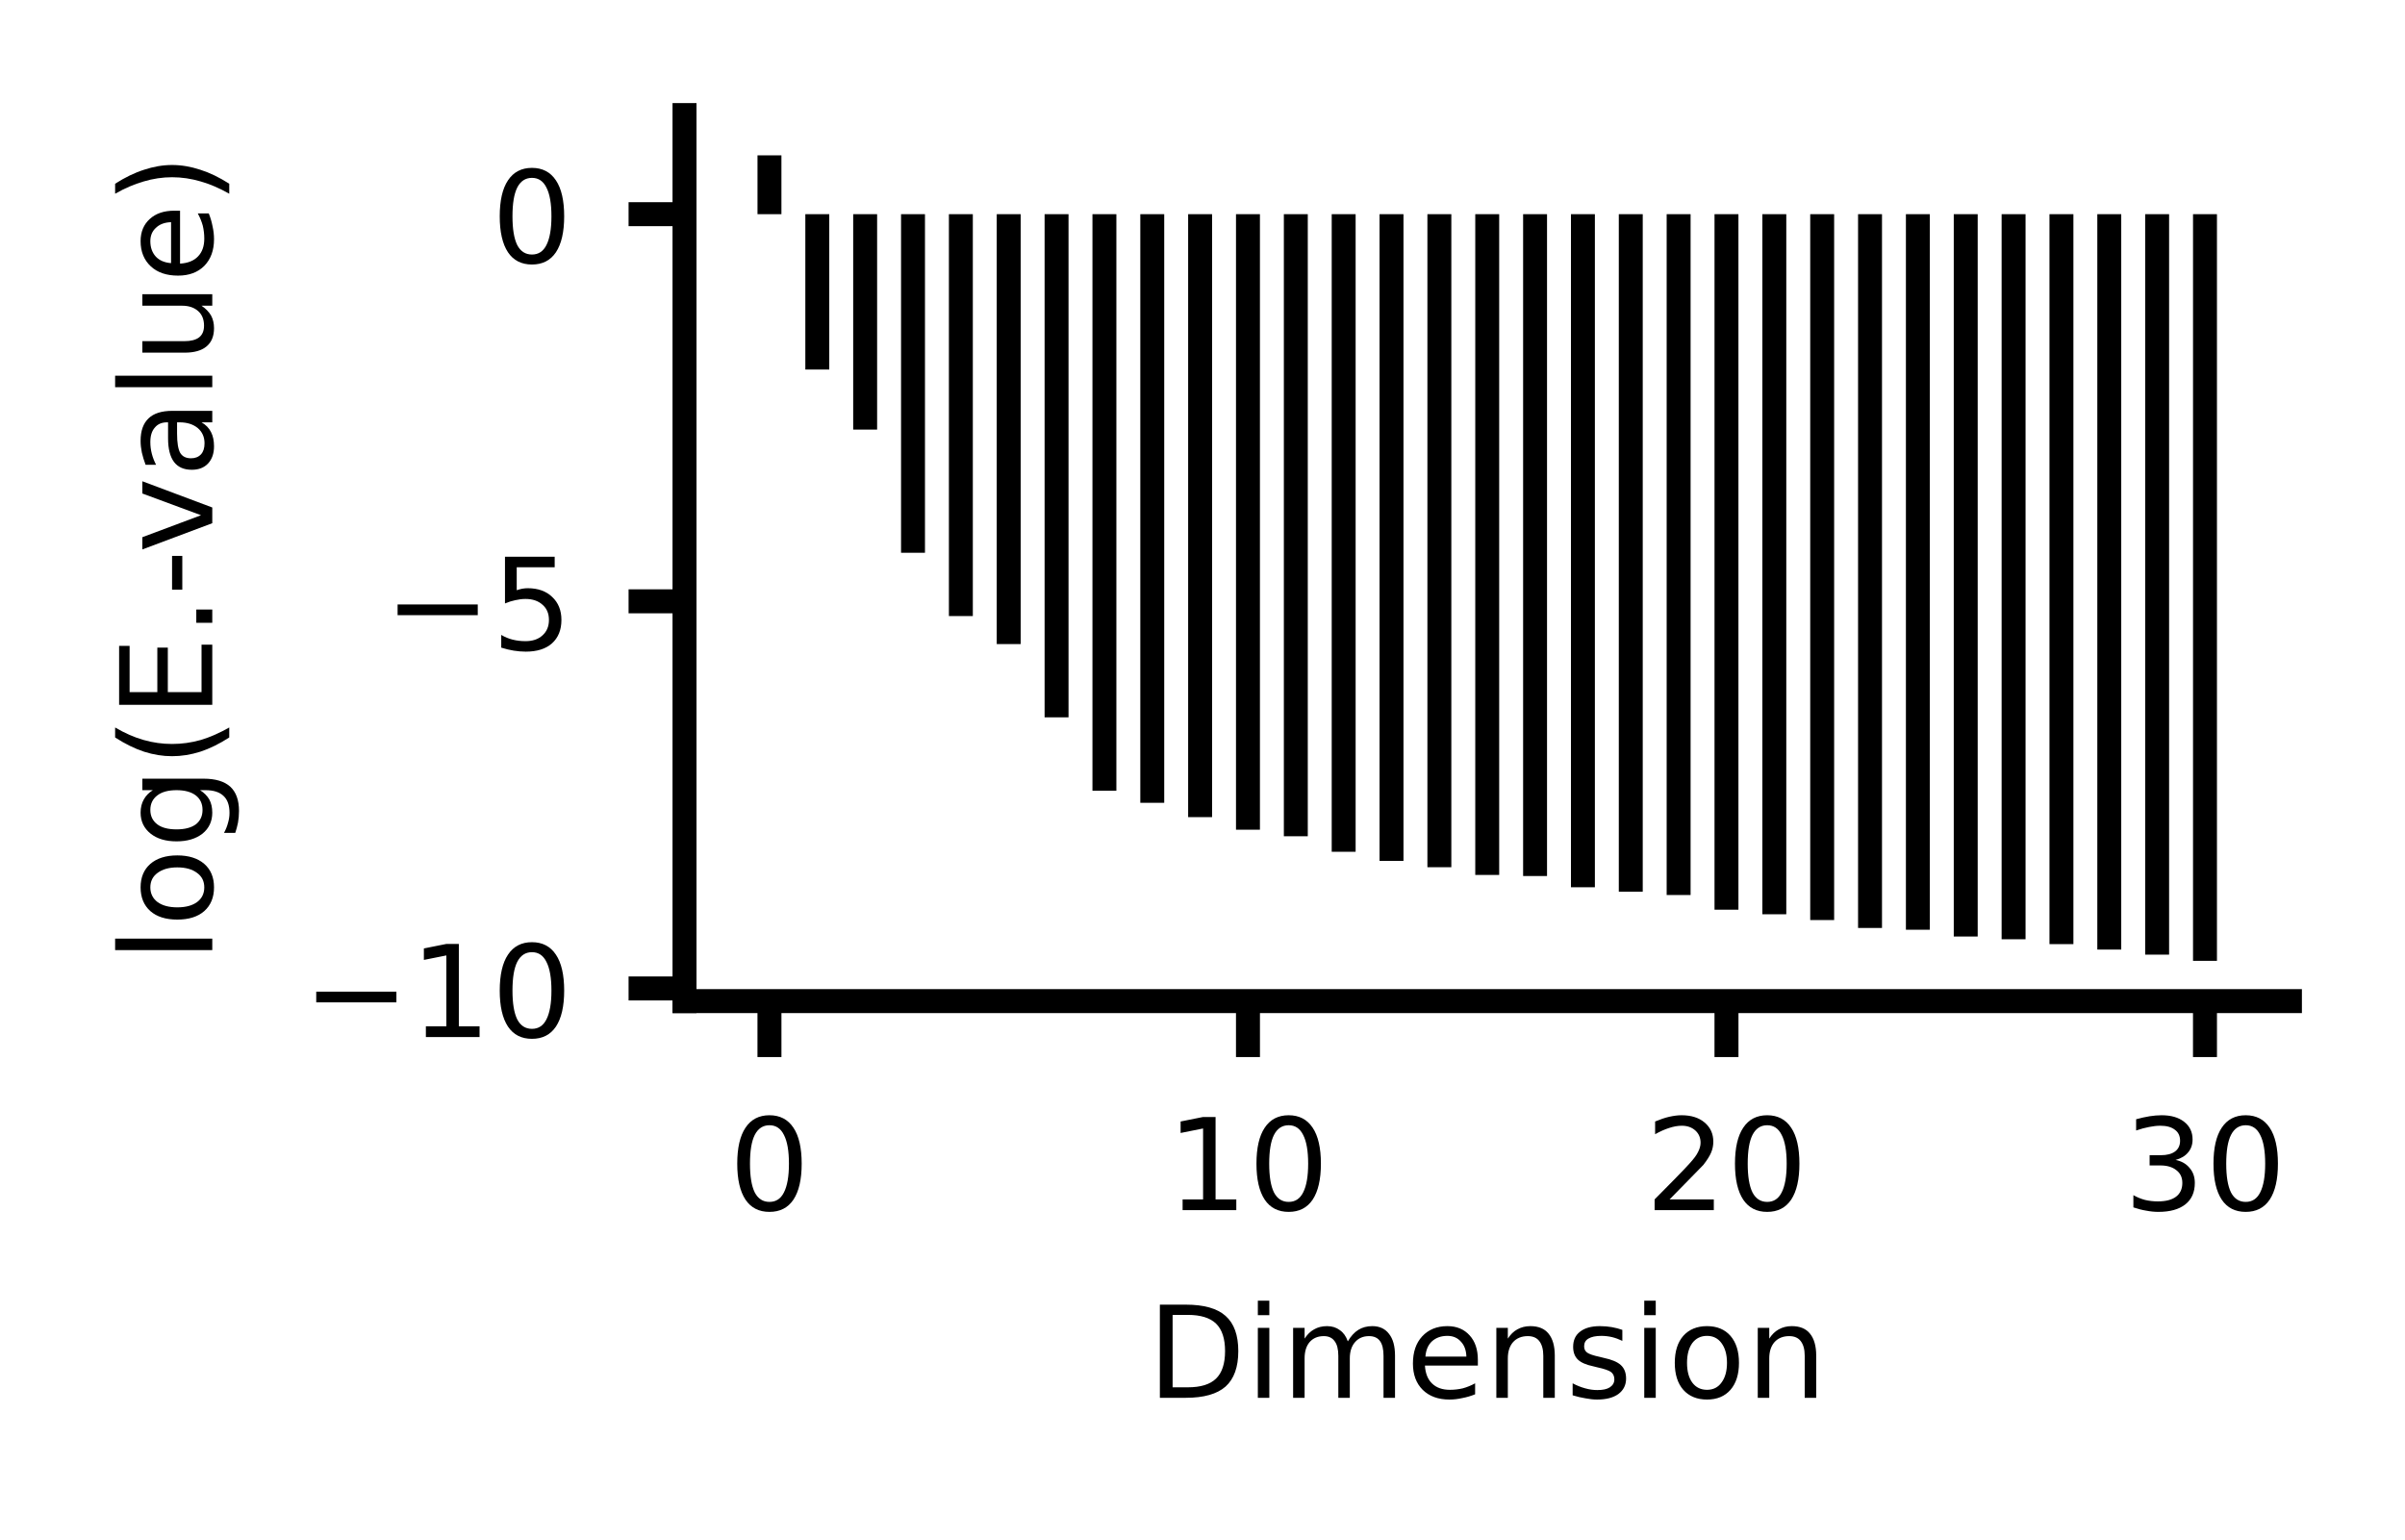
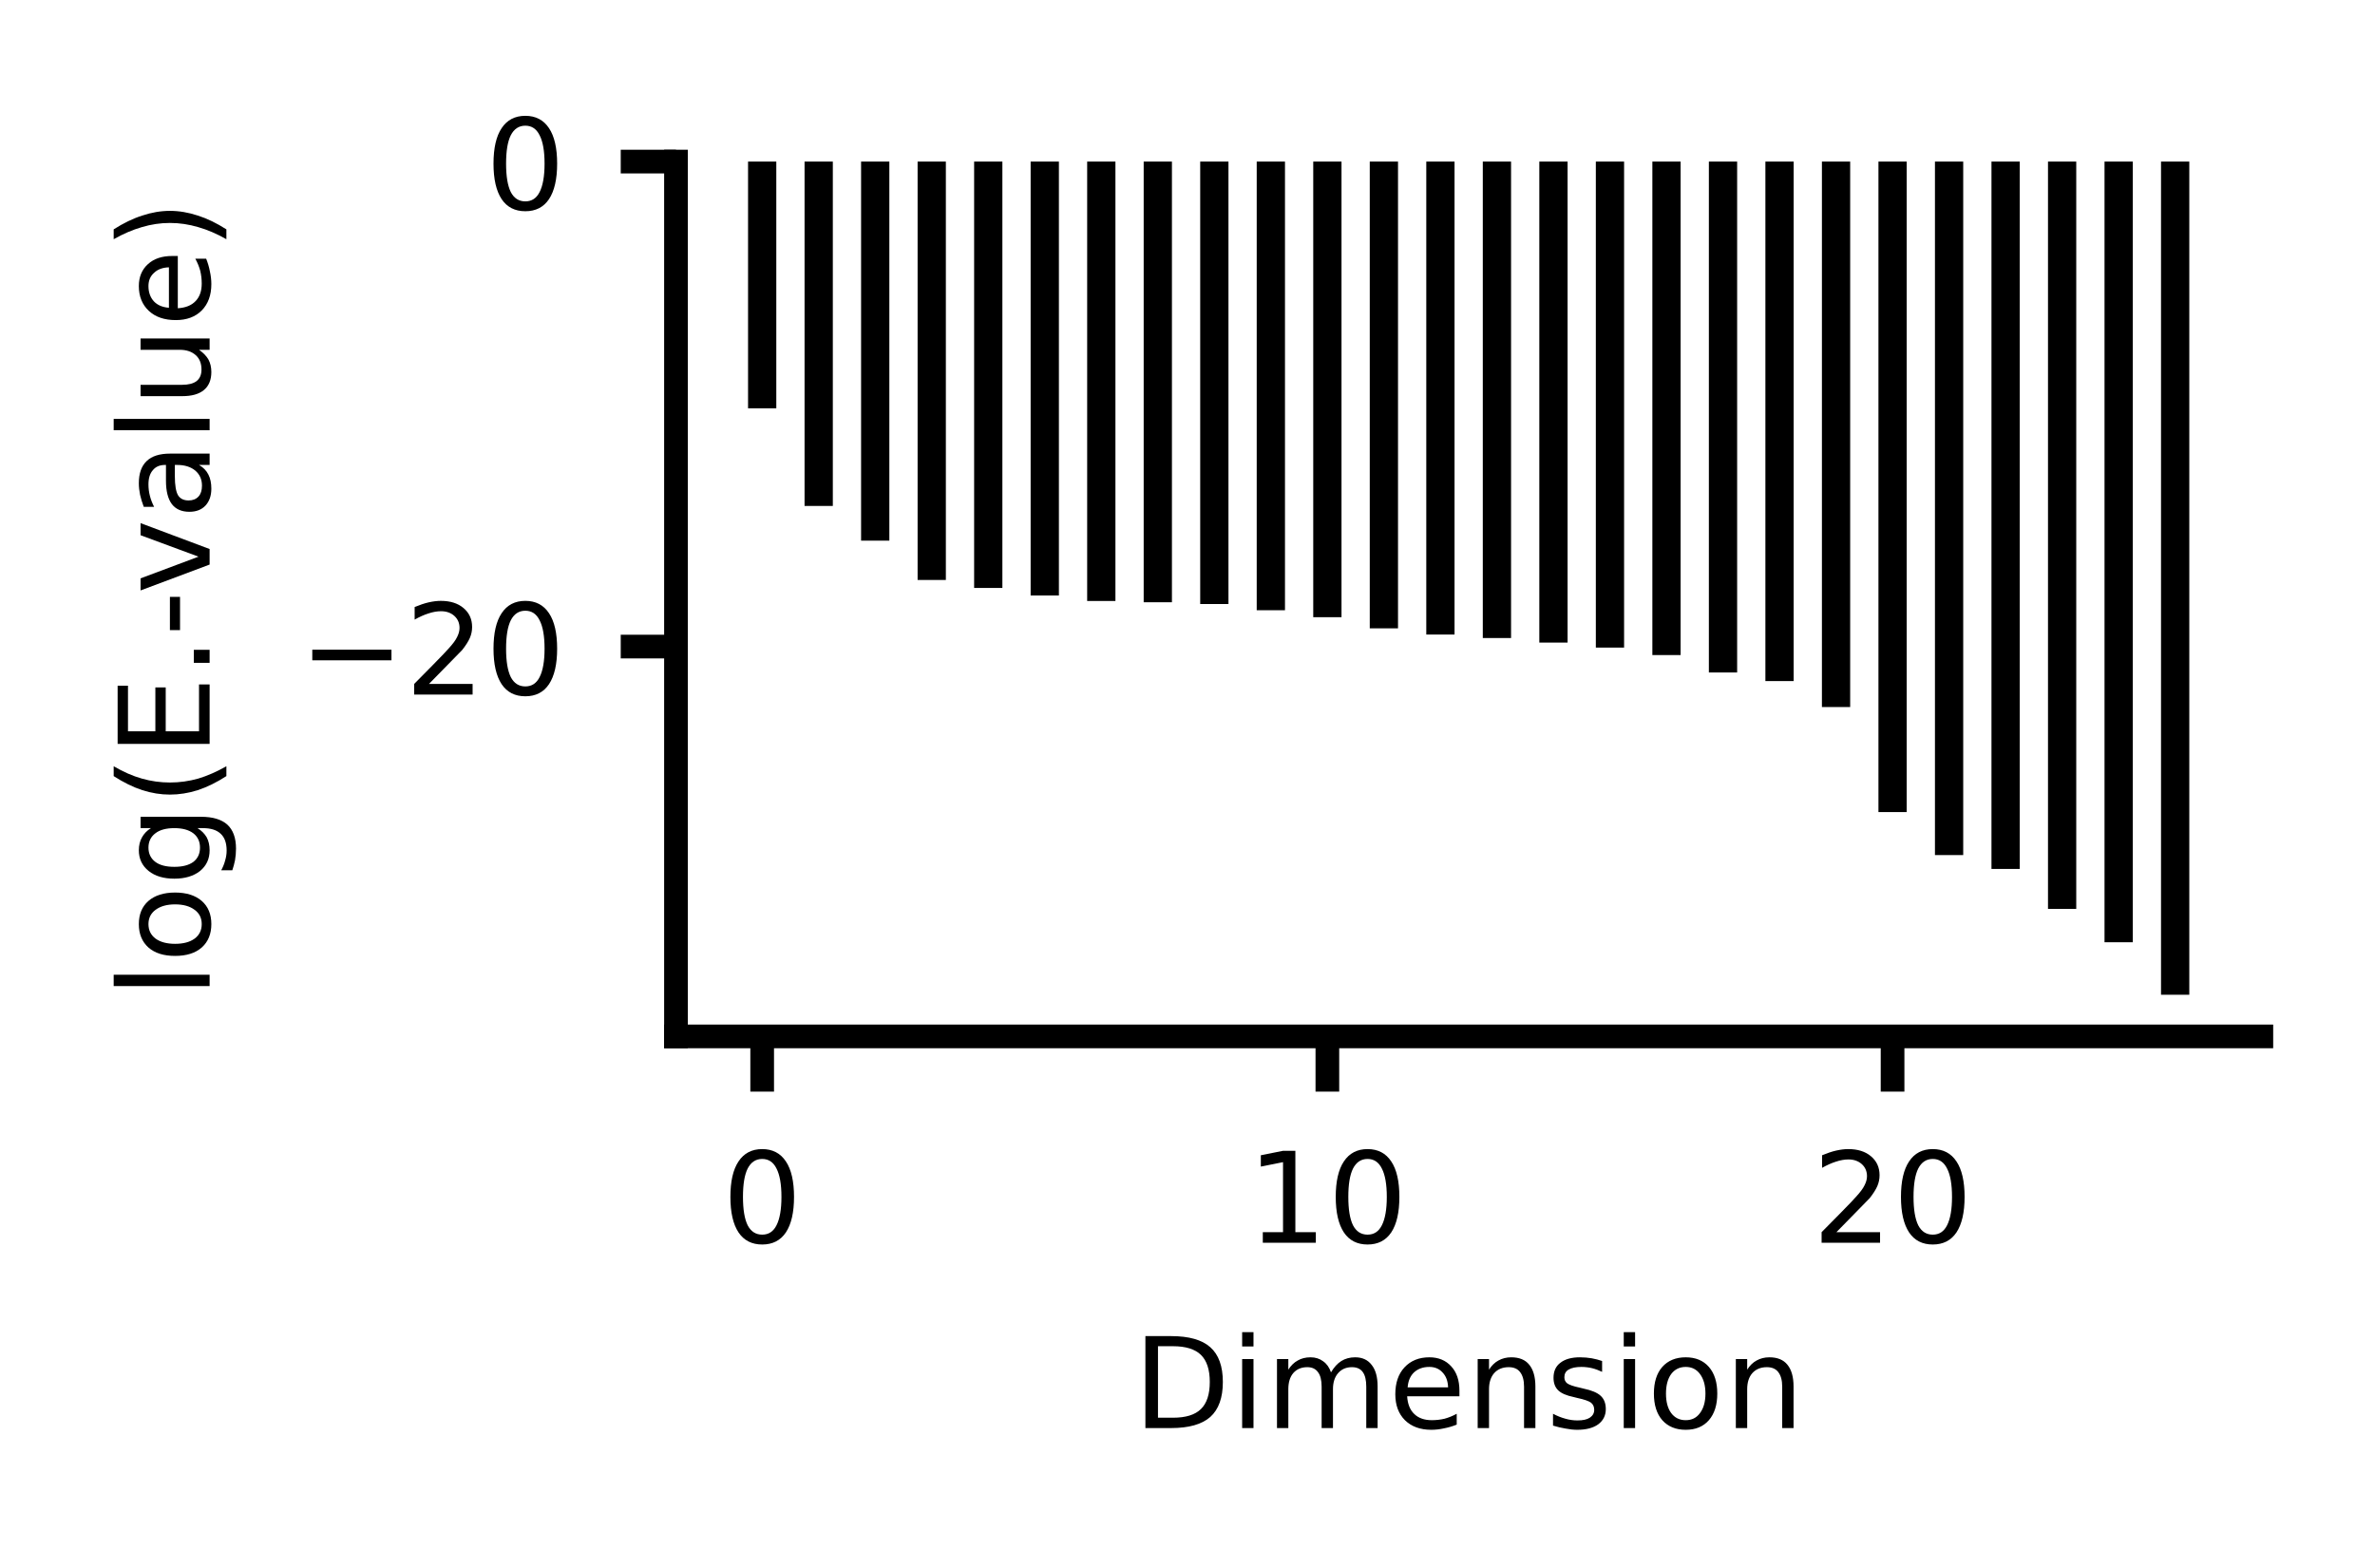
- <svg xmlns="http://www.w3.org/2000/svg" xmlns:xlink="http://www.w3.org/1999/xlink" height="96.325pt" version="1.1" viewBox="0 0 150.466 96.325" width="150.466pt">
+ <svg xmlns="http://www.w3.org/2000/svg" xmlns:xlink="http://www.w3.org/1999/xlink" height="99.364pt" version="1.1" viewBox="0 0 150.466 99.364" width="150.466pt">
  <defs>
    <style type="text/css">*{stroke-linecap:butt;stroke-linejoin:round;}</style>
  </defs>
  <g id="figure_1">
    <g id="patch_1">
-       <path d="M 0 96.325  L 150.466 96.325  L 150.466 0  L 0 0  z " style="fill:none;" />
+       <path d="M 0 99.364  L 150.466 99.364  L 150.466 0  L 0 0  z " style="fill:none;" />
    </g>
    <g id="axes_1">
      <g id="patch_2">
-         <path d="M 42.826 62.64  L 143.266 62.64  L 143.266 7.2  L 42.826 7.2  z " style="fill:none;" />
+         <path d="M 42.826 65.679  L 143.266 65.679  L 143.266 10.239  L 42.826 10.239  z " style="fill:none;" />
      </g>
      <g id="patch_3">
-         <path clip-path="url(#p31835beb52)" d="M 47.392 13.401  L 48.889 13.401  L 48.889 9.72  L 47.392 9.72  z " />
+         <path clip-path="url(#p2501702ae9)" d="M 47.392 10.239  L 49.182 10.239  L 49.182 25.877  L 47.392 25.877  z " />
      </g>
      <g id="patch_4">
-         <path clip-path="url(#p31835beb52)" d="M 50.385 13.401  L 51.882 13.401  L 51.882 23.122  L 50.385 23.122  z " />
+         <path clip-path="url(#p2501702ae9)" d="M 50.972 10.239  L 52.763 10.239  L 52.763 32.062  L 50.972 32.062  z " />
      </g>
      <g id="patch_5">
-         <path clip-path="url(#p31835beb52)" d="M 53.379 13.401  L 54.876 13.401  L 54.876 26.88  L 53.379 26.88  z " />
+         <path clip-path="url(#p2501702ae9)" d="M 54.553 10.239  L 56.344 10.239  L 56.344 34.262  L 54.553 34.262  z " />
      </g>
      <g id="patch_6">
-         <path clip-path="url(#p31835beb52)" d="M 56.373 13.401  L 57.87 13.401  L 57.87 34.587  L 56.373 34.587  z " />
+         <path clip-path="url(#p2501702ae9)" d="M 58.134 10.239  L 59.924 10.239  L 59.924 36.754  L 58.134 36.754  z " />
      </g>
      <g id="patch_7">
-         <path clip-path="url(#p31835beb52)" d="M 59.367 13.401  L 60.864 13.401  L 60.864 38.547  L 59.367 38.547  z " />
+         <path clip-path="url(#p2501702ae9)" d="M 61.715 10.239  L 63.505 10.239  L 63.505 37.258  L 61.715 37.258  z " />
      </g>
      <g id="patch_8">
-         <path clip-path="url(#p31835beb52)" d="M 62.36 13.401  L 63.857 13.401  L 63.857 40.3  L 62.36 40.3  z " />
+         <path clip-path="url(#p2501702ae9)" d="M 65.295 10.239  L 67.086 10.239  L 67.086 37.736  L 65.295 37.736  z " />
      </g>
      <g id="patch_9">
-         <path clip-path="url(#p31835beb52)" d="M 65.354 13.401  L 66.851 13.401  L 66.851 44.884  L 65.354 44.884  z " />
+         <path clip-path="url(#p2501702ae9)" d="M 68.876 10.239  L 70.667 10.239  L 70.667 38.085  L 68.876 38.085  z " />
      </g>
      <g id="patch_10">
-         <path clip-path="url(#p31835beb52)" d="M 68.348 13.401  L 69.845 13.401  L 69.845 49.476  L 68.348 49.476  z " />
+         <path clip-path="url(#p2501702ae9)" d="M 72.457 10.239  L 74.247 10.239  L 74.247 38.166  L 72.457 38.166  z " />
      </g>
      <g id="patch_11">
-         <path clip-path="url(#p31835beb52)" d="M 71.342 13.401  L 72.838 13.401  L 72.838 50.232  L 71.342 50.232  z " />
+         <path clip-path="url(#p2501702ae9)" d="M 76.038 10.239  L 77.828 10.239  L 77.828 38.28  L 76.038 38.28  z " />
      </g>
      <g id="patch_12">
-         <path clip-path="url(#p31835beb52)" d="M 74.335 13.401  L 75.832 13.401  L 75.832 51.128  L 74.335 51.128  z " />
+         <path clip-path="url(#p2501702ae9)" d="M 79.618 10.239  L 81.409 10.239  L 81.409 38.673  L 79.618 38.673  z " />
      </g>
      <g id="patch_13">
-         <path clip-path="url(#p31835beb52)" d="M 77.329 13.401  L 78.826 13.401  L 78.826 51.915  L 77.329 51.915  z " />
+         <path clip-path="url(#p2501702ae9)" d="M 83.199 10.239  L 84.99 10.239  L 84.99 39.114  L 83.199 39.114  z " />
      </g>
      <g id="patch_14">
-         <path clip-path="url(#p31835beb52)" d="M 80.323 13.401  L 81.82 13.401  L 81.82 52.325  L 80.323 52.325  z " />
+         <path clip-path="url(#p2501702ae9)" d="M 86.78 10.239  L 88.57 10.239  L 88.57 39.819  L 86.78 39.819  z " />
      </g>
      <g id="patch_15">
-         <path clip-path="url(#p31835beb52)" d="M 83.317 13.401  L 84.813 13.401  L 84.813 53.296  L 83.317 53.296  z " />
+         <path clip-path="url(#p2501702ae9)" d="M 90.361 10.239  L 92.151 10.239  L 92.151 40.213  L 90.361 40.213  z " />
      </g>
      <g id="patch_16">
-         <path clip-path="url(#p31835beb52)" d="M 86.31 13.401  L 87.807 13.401  L 87.807 53.866  L 86.31 53.866  z " />
+         <path clip-path="url(#p2501702ae9)" d="M 93.941 10.239  L 95.732 10.239  L 95.732 40.433  L 93.941 40.433  z " />
      </g>
      <g id="patch_17">
-         <path clip-path="url(#p31835beb52)" d="M 89.304 13.401  L 90.801 13.401  L 90.801 54.262  L 89.304 54.262  z " />
+         <path clip-path="url(#p2501702ae9)" d="M 97.522 10.239  L 99.313 10.239  L 99.313 40.724  L 97.522 40.724  z " />
      </g>
      <g id="patch_18">
-         <path clip-path="url(#p31835beb52)" d="M 92.298 13.401  L 93.795 13.401  L 93.795 54.745  L 92.298 54.745  z " />
+         <path clip-path="url(#p2501702ae9)" d="M 101.103 10.239  L 102.893 10.239  L 102.893 41.038  L 101.103 41.038  z " />
      </g>
      <g id="patch_19">
-         <path clip-path="url(#p31835beb52)" d="M 95.292 13.401  L 96.788 13.401  L 96.788 54.813  L 95.292 54.813  z " />
+         <path clip-path="url(#p2501702ae9)" d="M 104.684 10.239  L 106.474 10.239  L 106.474 41.512  L 104.684 41.512  z " />
      </g>
      <g id="patch_20">
-         <path clip-path="url(#p31835beb52)" d="M 98.285 13.401  L 99.782 13.401  L 99.782 55.516  L 98.285 55.516  z " />
+         <path clip-path="url(#p2501702ae9)" d="M 108.264 10.239  L 110.055 10.239  L 110.055 42.617  L 108.264 42.617  z " />
      </g>
      <g id="patch_21">
-         <path clip-path="url(#p31835beb52)" d="M 101.279 13.401  L 102.776 13.401  L 102.776 55.792  L 101.279 55.792  z " />
+         <path clip-path="url(#p2501702ae9)" d="M 111.845 10.239  L 113.636 10.239  L 113.636 43.16  L 111.845 43.16  z " />
      </g>
      <g id="patch_22">
-         <path clip-path="url(#p31835beb52)" d="M 104.273 13.401  L 105.77 13.401  L 105.77 56.001  L 104.273 56.001  z " />
+         <path clip-path="url(#p2501702ae9)" d="M 115.426 10.239  L 117.216 10.239  L 117.216 44.806  L 115.426 44.806  z " />
      </g>
      <g id="patch_23">
-         <path clip-path="url(#p31835beb52)" d="M 107.267 13.401  L 108.763 13.401  L 108.763 56.92  L 107.267 56.92  z " />
+         <path clip-path="url(#p2501702ae9)" d="M 119.007 10.239  L 120.797 10.239  L 120.797 51.462  L 119.007 51.462  z " />
      </g>
      <g id="patch_24">
-         <path clip-path="url(#p31835beb52)" d="M 110.26 13.401  L 111.757 13.401  L 111.757 57.206  L 110.26 57.206  z " />
+         <path clip-path="url(#p2501702ae9)" d="M 122.587 10.239  L 124.378 10.239  L 124.378 54.188  L 122.587 54.188  z " />
      </g>
      <g id="patch_25">
-         <path clip-path="url(#p31835beb52)" d="M 113.254 13.401  L 114.751 13.401  L 114.751 57.568  L 113.254 57.568  z " />
+         <path clip-path="url(#p2501702ae9)" d="M 126.168 10.239  L 127.959 10.239  L 127.959 55.068  L 126.168 55.068  z " />
      </g>
      <g id="patch_26">
-         <path clip-path="url(#p31835beb52)" d="M 116.248 13.401  L 117.745 13.401  L 117.745 58.063  L 116.248 58.063  z " />
+         <path clip-path="url(#p2501702ae9)" d="M 129.749 10.239  L 131.539 10.239  L 131.539 57.599  L 129.749 57.599  z " />
      </g>
      <g id="patch_27">
-         <path clip-path="url(#p31835beb52)" d="M 119.241 13.401  L 120.738 13.401  L 120.738 58.174  L 119.241 58.174  z " />
+         <path clip-path="url(#p2501702ae9)" d="M 133.33 10.239  L 135.12 10.239  L 135.12 59.713  L 133.33 59.713  z " />
      </g>
      <g id="patch_28">
-         <path clip-path="url(#p31835beb52)" d="M 122.235 13.401  L 123.732 13.401  L 123.732 58.598  L 122.235 58.598  z " />
+         <path clip-path="url(#p2501702ae9)" d="M 136.91 10.239  L 138.701 10.239  L 138.701 63.039  L 136.91 63.039  z " />
      </g>
      <g id="patch_29">
-         <path clip-path="url(#p31835beb52)" d="M 125.229 13.401  L 126.726 13.401  L 126.726 58.77  L 125.229 58.77  z " />
+         <path clip-path="url(#p2501702ae9)" d="M 0 0  z " />
      </g>
      <g id="patch_30">
-         <path clip-path="url(#p31835beb52)" d="M 128.223 13.401  L 129.72 13.401  L 129.72 59.074  L 128.223 59.074  z " />
+         <path clip-path="url(#p2501702ae9)" d="M 0 0  z " />
      </g>
      <g id="patch_31">
-         <path clip-path="url(#p31835beb52)" d="M 131.216 13.401  L 132.713 13.401  L 132.713 59.415  L 131.216 59.415  z " />
+         <path clip-path="url(#p2501702ae9)" d="M 0 0  z " />
      </g>
      <g id="patch_32">
-         <path clip-path="url(#p31835beb52)" d="M 134.21 13.401  L 135.707 13.401  L 135.707 59.732  L 134.21 59.732  z " />
+         <path clip-path="url(#p2501702ae9)" d="M 0 0  z " />
      </g>
      <g id="patch_33">
-         <path clip-path="url(#p31835beb52)" d="M 137.204 13.401  L 138.701 13.401  L 138.701 60.12  L 137.204 60.12  z " />
+         <path clip-path="url(#p2501702ae9)" d="M 0 0  z " />
      </g>
      <g id="matplotlib.axis_1">
        <g id="xtick_1">
          <g id="line2d_1">
            <defs>
-               <path d="M 0 0  L 0 3.5  " id="me567207e1d" style="stroke:#000000;stroke-width:1.5;" />
+               <path d="M 0 0  L 0 3.5  " id="m7cba555bec" style="stroke:#000000;stroke-width:1.5;" />
            </defs>
            <g>
-               <use style="stroke:#000000;stroke-width:1.5;" x="48.14" xlink:href="#me567207e1d" y="62.64" />
+               <use style="stroke:#000000;stroke-width:1.5;" x="48.287" xlink:href="#m7cba555bec" y="65.679" />
            </g>
          </g>
          <g id="text_1">
-             <text style="font-family:DejaVu Sans;font-size:8px;font-stretch:normal;font-style:normal;font-weight:normal;text-anchor:middle;" transform="rotate(-0, 48.14014, 75.71875)" x="48.14" y="75.719">0</text>
+             <text style="font-family:DejaVu Sans;font-size:8px;font-stretch:normal;font-style:normal;font-weight:normal;text-anchor:middle;" transform="rotate(-0, 48.28689, 78.75813)" x="48.287" y="78.758">0</text>
          </g>
        </g>
        <g id="xtick_2">
          <g id="line2d_2">
            <g>
-               <use style="stroke:#000000;stroke-width:1.5;" x="78.078" xlink:href="#me567207e1d" y="62.64" />
+               <use style="stroke:#000000;stroke-width:1.5;" x="84.094" xlink:href="#m7cba555bec" y="65.679" />
            </g>
          </g>
          <g id="text_2">
-             <text style="font-family:DejaVu Sans;font-size:8px;font-stretch:normal;font-style:normal;font-weight:normal;text-anchor:middle;" transform="rotate(-0, 78.07755, 75.71875)" x="78.078" y="75.719">10</text>
+             <text style="font-family:DejaVu Sans;font-size:8px;font-stretch:normal;font-style:normal;font-weight:normal;text-anchor:middle;" transform="rotate(-0, 84.09438, 78.75813)" x="84.094" y="78.758">10</text>
          </g>
        </g>
        <g id="xtick_3">
          <g id="line2d_3">
            <g>
-               <use style="stroke:#000000;stroke-width:1.5;" x="108.015" xlink:href="#me567207e1d" y="62.64" />
+               <use style="stroke:#000000;stroke-width:1.5;" x="119.902" xlink:href="#m7cba555bec" y="65.679" />
            </g>
          </g>
          <g id="text_3">
-             <text style="font-family:DejaVu Sans;font-size:8px;font-stretch:normal;font-style:normal;font-weight:normal;text-anchor:middle;" transform="rotate(-0, 108.015, 75.71875)" x="108.015" y="75.719">20</text>
+             <text style="font-family:DejaVu Sans;font-size:8px;font-stretch:normal;font-style:normal;font-weight:normal;text-anchor:middle;" transform="rotate(-0, 119.9019, 78.75813)" x="119.902" y="78.758">20</text>
          </g>
        </g>
-         <g id="xtick_4">
-           <g id="line2d_4">
-             <g>
-               <use style="stroke:#000000;stroke-width:1.5;" x="137.952" xlink:href="#me567207e1d" y="62.64" />
-             </g>
-           </g>
-           <g id="text_4">
-             <text style="font-family:DejaVu Sans;font-size:8px;font-stretch:normal;font-style:normal;font-weight:normal;text-anchor:middle;" transform="rotate(-0, 137.9524, 75.71875)" x="137.952" y="75.719">30</text>
-           </g>
-         </g>
-         <g id="text_5">
-           <text style="font-family:DejaVu Sans;font-size:8px;font-stretch:normal;font-style:normal;font-weight:normal;text-anchor:middle;" transform="rotate(-0, 93.04625, 87.46125)" x="93.046" y="87.461">Dimension</text>
+         <g id="text_4">
+           <text style="font-family:DejaVu Sans;font-size:8px;font-stretch:normal;font-style:normal;font-weight:normal;text-anchor:middle;" transform="rotate(-0, 93.04625, 90.50062)" x="93.046" y="90.501">Dimension</text>
        </g>
      </g>
      <g id="matplotlib.axis_2">
        <g id="ytick_1">
-           <g id="line2d_5">
+           <g id="line2d_4">
            <defs>
-               <path d="M 0 0  L -3.5 0  " id="m1938335bc3" style="stroke:#000000;stroke-width:1.5;" />
+               <path d="M 0 0  L -3.5 0  " id="m511935ca95" style="stroke:#000000;stroke-width:1.5;" />
            </defs>
            <g>
-               <use style="stroke:#000000;stroke-width:1.5;" x="42.826" xlink:href="#m1938335bc3" y="61.849" />
+               <use style="stroke:#000000;stroke-width:1.5;" x="42.826" xlink:href="#m511935ca95" y="40.975" />
+             </g>
+           </g>
+           <g id="text_5">
+             <text style="font-family:DejaVu Sans;font-size:8px;font-stretch:normal;font-style:normal;font-weight:normal;text-anchor:end;" transform="rotate(-0, 35.82625, 44.01422)" x="35.826" y="44.014">−20</text>
+           </g>
+         </g>
+         <g id="ytick_2">
+           <g id="line2d_5">
+             <g>
+               <use style="stroke:#000000;stroke-width:1.5;" x="42.826" xlink:href="#m511935ca95" y="10.239" />
            </g>
          </g>
          <g id="text_6">
-             <text style="font-family:DejaVu Sans;font-size:8px;font-stretch:normal;font-style:normal;font-weight:normal;text-anchor:end;" transform="rotate(-0, 35.82625, 64.88866)" x="35.826" y="64.889">−10</text>
+             <text style="font-family:DejaVu Sans;font-size:8px;font-stretch:normal;font-style:normal;font-weight:normal;text-anchor:end;" transform="rotate(-0, 35.82625, 13.27875)" x="35.826" y="13.279">0</text>
          </g>
        </g>
-         <g id="ytick_2">
-           <g id="line2d_6">
-             <g>
-               <use style="stroke:#000000;stroke-width:1.5;" x="42.826" xlink:href="#m1938335bc3" y="37.625" />
-             </g>
-           </g>
-           <g id="text_7">
-             <text style="font-family:DejaVu Sans;font-size:8px;font-stretch:normal;font-style:normal;font-weight:normal;text-anchor:end;" transform="rotate(-0, 35.82625, 40.66461)" x="35.826" y="40.665">−5</text>
-           </g>
-         </g>
-         <g id="ytick_3">
-           <g id="line2d_7">
-             <g>
-               <use style="stroke:#000000;stroke-width:1.5;" x="42.826" xlink:href="#m1938335bc3" y="13.401" />
-             </g>
-           </g>
-           <g id="text_8">
-             <text style="font-family:DejaVu Sans;font-size:8px;font-stretch:normal;font-style:normal;font-weight:normal;text-anchor:end;" transform="rotate(-0, 35.82625, 16.44057)" x="35.826" y="16.441">0</text>
-           </g>
-         </g>
-         <g id="text_9">
-           <text style="font-family:DejaVu Sans;font-size:8px;font-stretch:normal;font-style:normal;font-weight:normal;text-anchor:middle;" transform="rotate(-90, 13.27875, 34.92)" x="13.279" y="34.92">log(E.-value)</text>
+         <g id="text_7">
+           <text style="font-family:DejaVu Sans;font-size:8px;font-stretch:normal;font-style:normal;font-weight:normal;text-anchor:middle;" transform="rotate(-90, 13.27875, 37.95938)" x="13.279" y="37.959">log(E.-value)</text>
        </g>
      </g>
      <g id="patch_34">
-         <path d="M 42.826 62.64  L 42.826 7.2  " style="fill:none;stroke:#000000;stroke-linecap:square;stroke-linejoin:miter;stroke-width:1.5;" />
+         <path d="M 42.826 65.679  L 42.826 10.239  " style="fill:none;stroke:#000000;stroke-linecap:square;stroke-linejoin:miter;stroke-width:1.5;" />
      </g>
      <g id="patch_35">
-         <path d="M 42.826 62.64  L 143.266 62.64  " style="fill:none;stroke:#000000;stroke-linecap:square;stroke-linejoin:miter;stroke-width:1.5;" />
+         <path d="M 42.826 65.679  L 143.266 65.679  " style="fill:none;stroke:#000000;stroke-linecap:square;stroke-linejoin:miter;stroke-width:1.5;" />
      </g>
    </g>
  </g>
  <defs>
-     <clipPath id="p31835beb52">
-       <rect height="55.44" width="100.44" x="42.826" y="7.2" />
+     <clipPath id="p2501702ae9">
+       <rect height="55.44" width="100.44" x="42.826" y="10.239" />
    </clipPath>
  </defs>
</svg>
